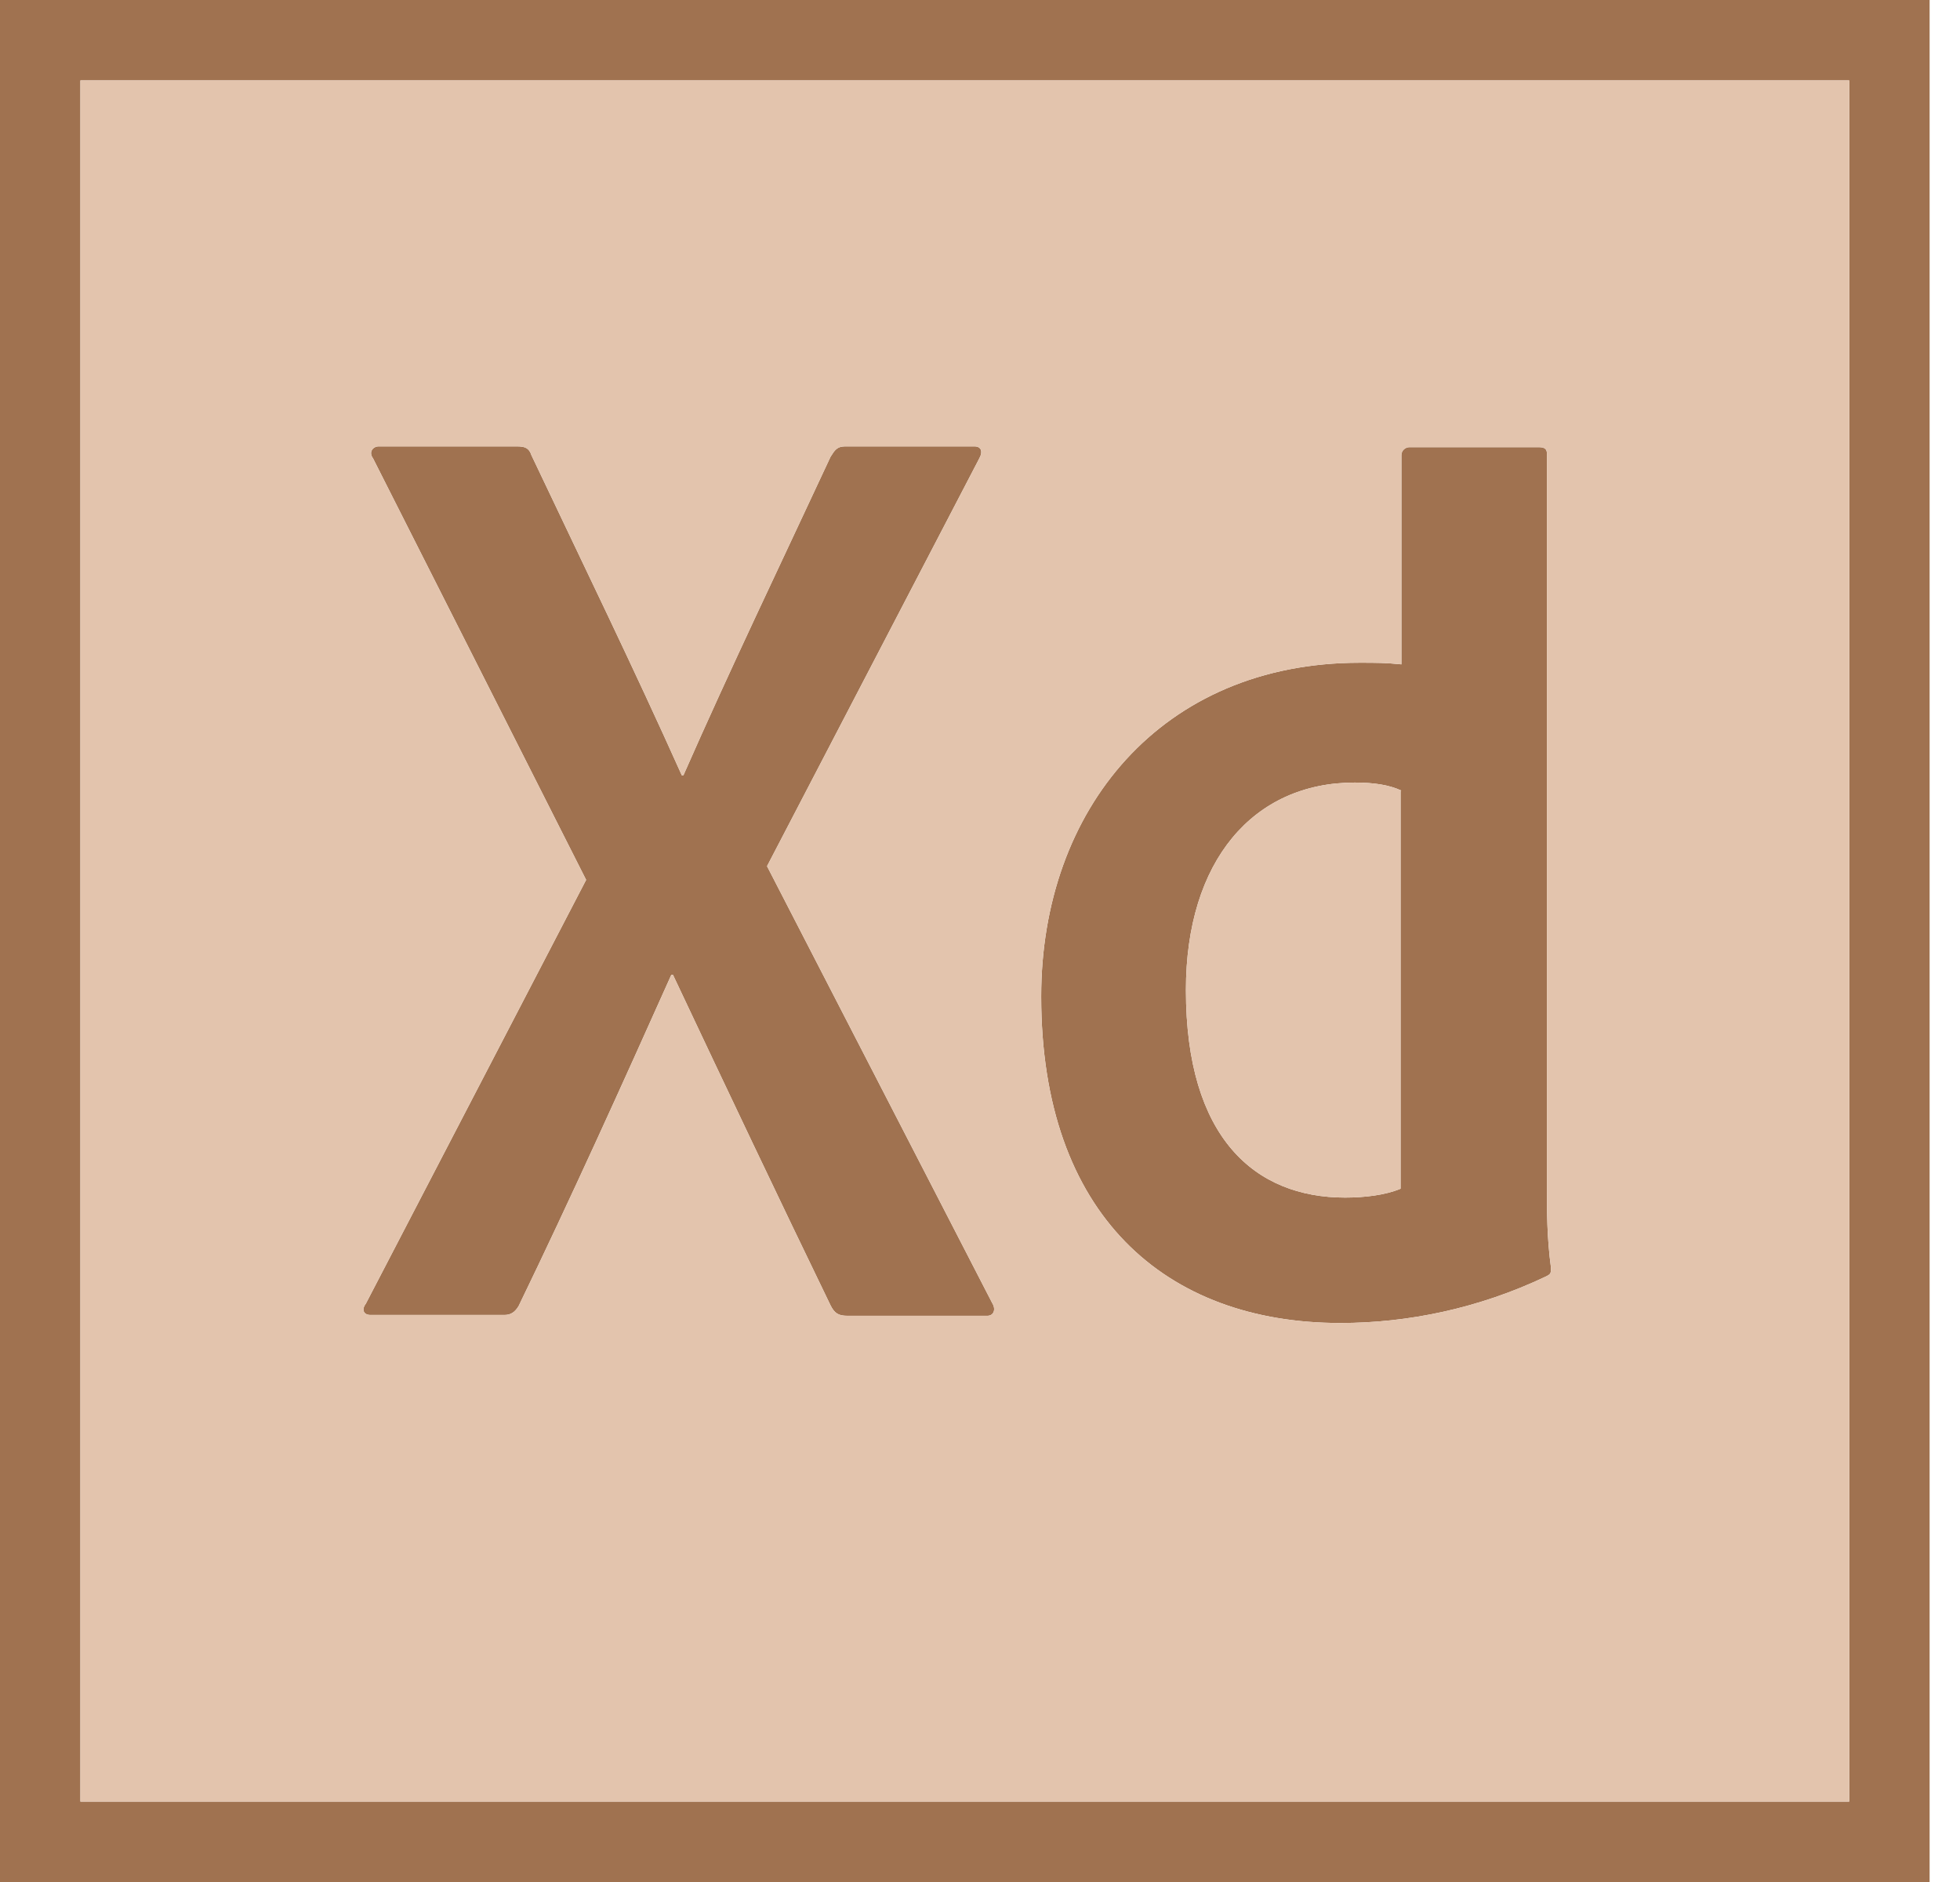
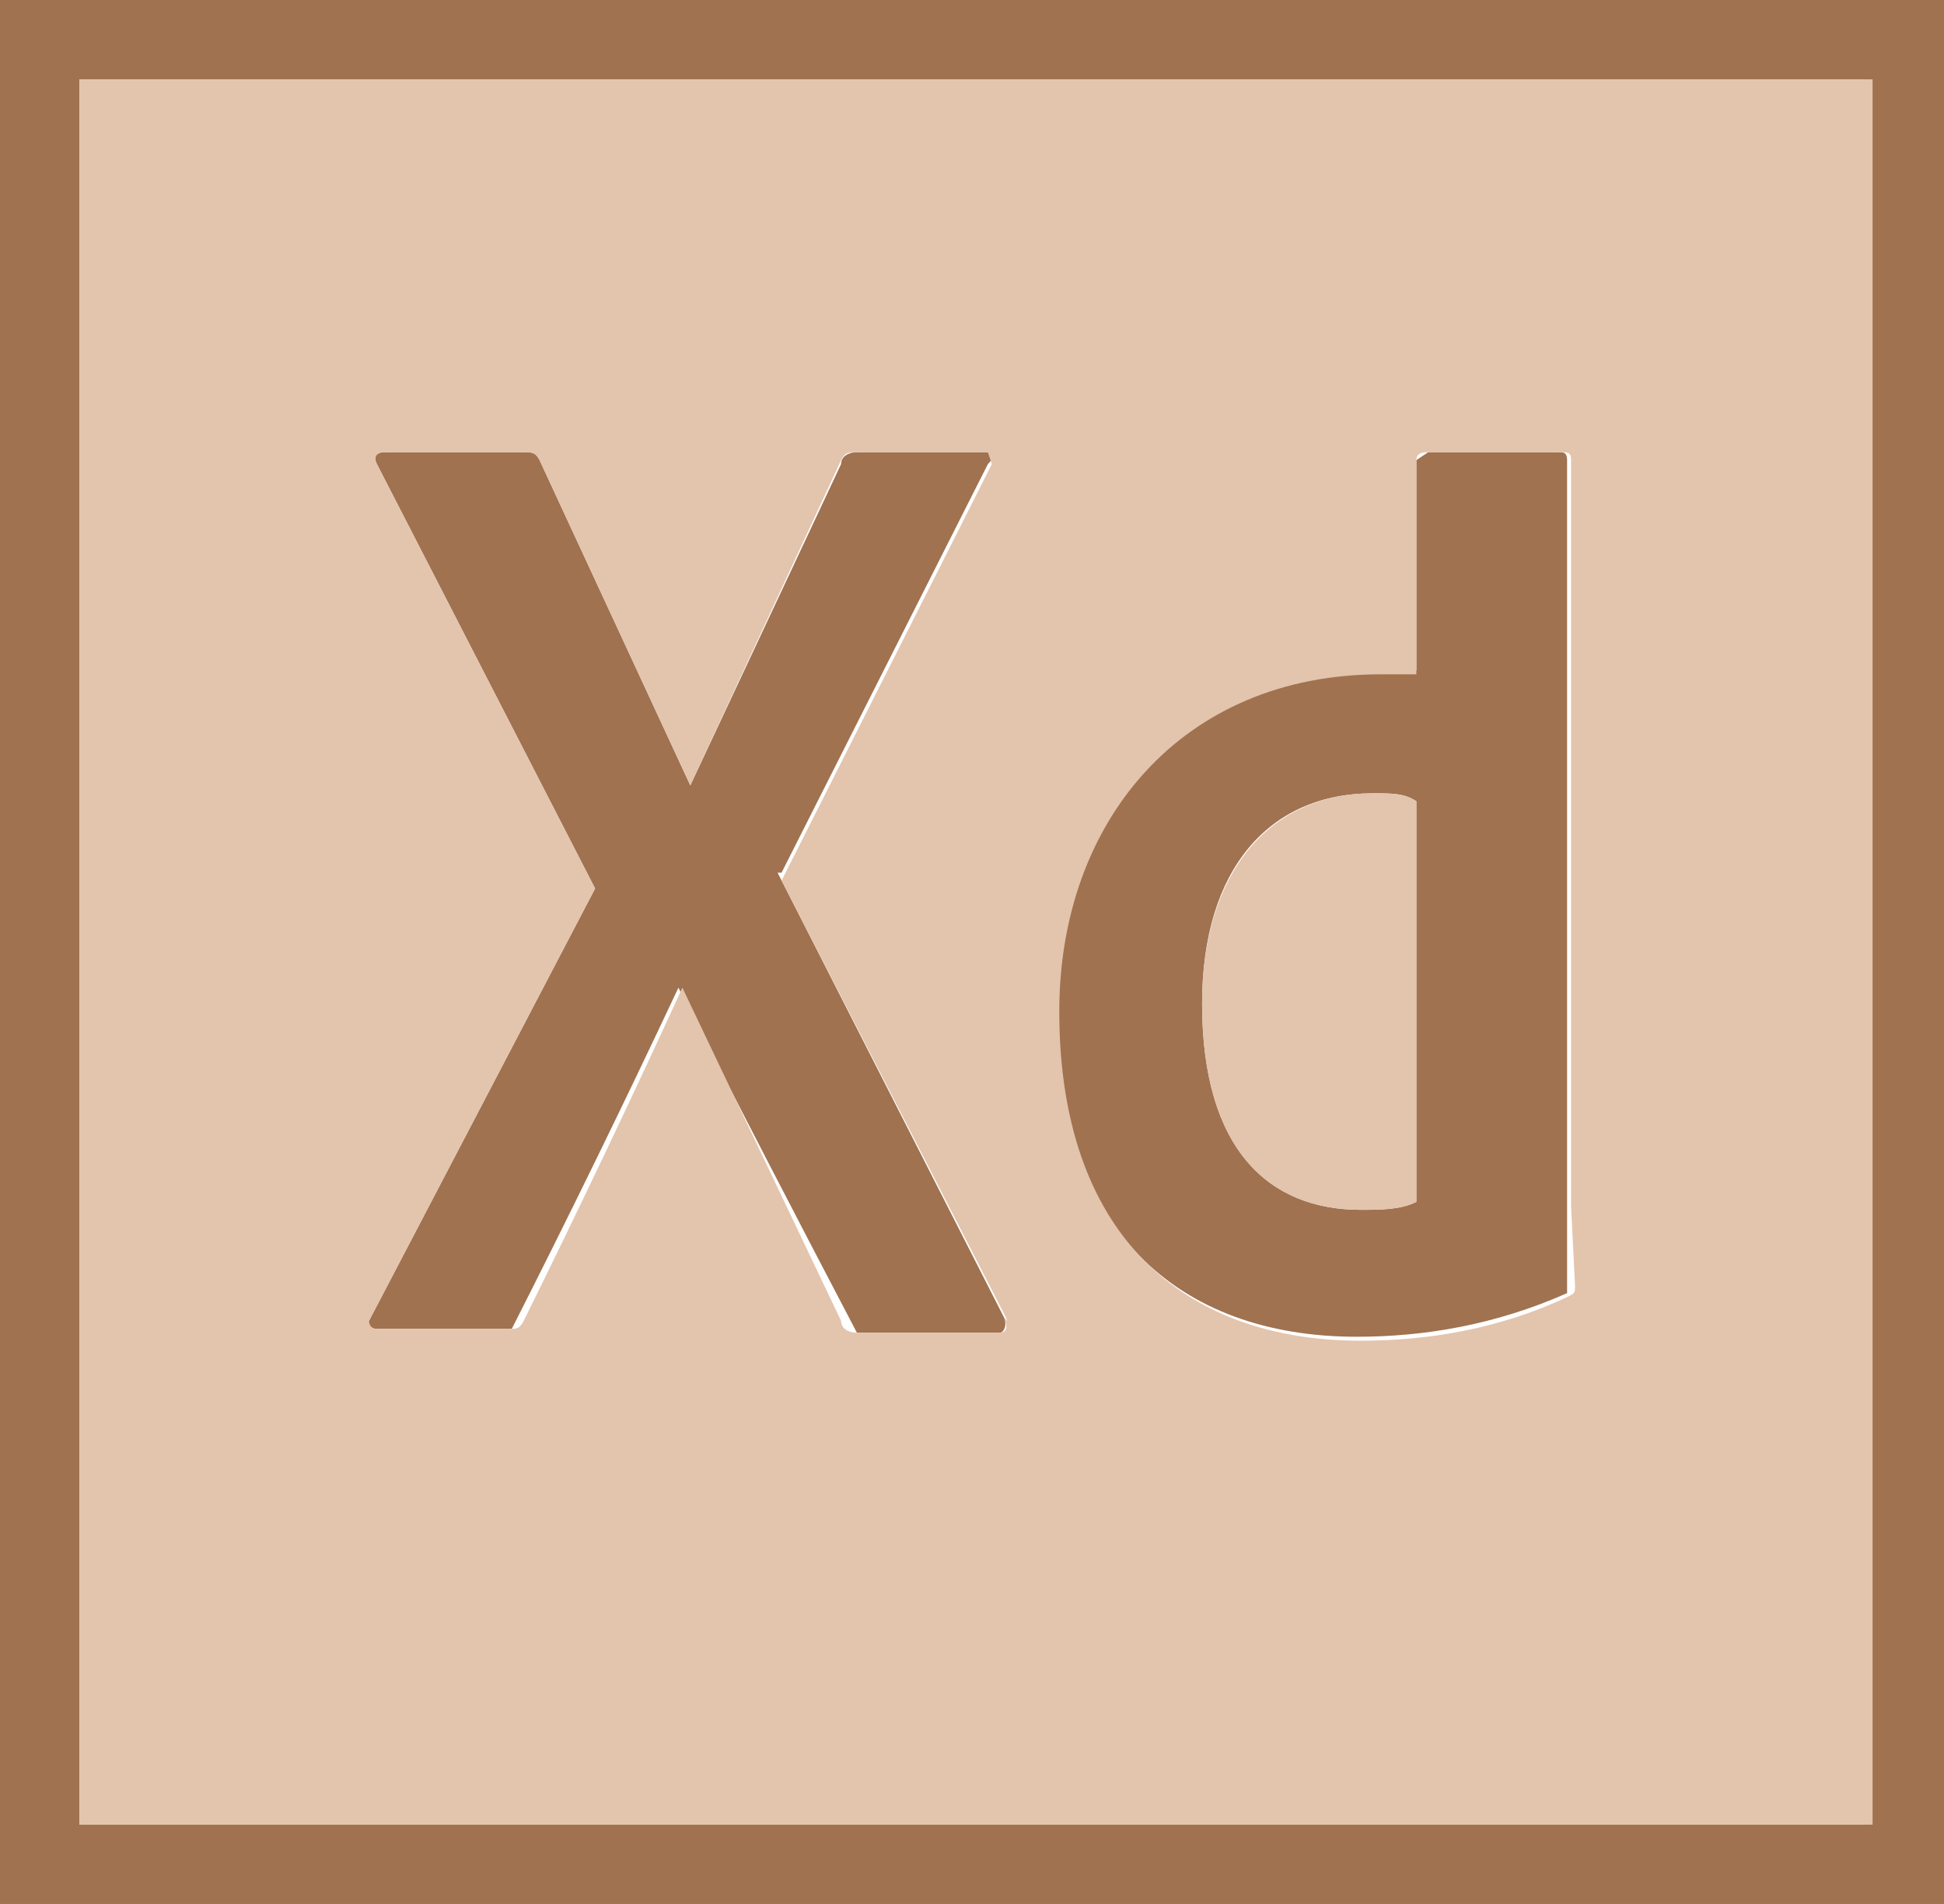
- <svg xmlns="http://www.w3.org/2000/svg" width="50" height="48" viewBox="0 0 50 48" fill="none">
-   <path fill-rule="evenodd" clip-rule="evenodd" d="M26.561 25.415C26.561 20.636 29.638 16.903 34.683 16.903H34.686C35.115 16.903 35.34 16.903 35.75 16.944V11.61C35.75 11.487 35.852 11.405 35.955 11.405H39.257C39.421 11.405 39.462 11.467 39.462 11.569V30.318C39.462 30.872 39.462 31.569 39.565 32.328C39.565 32.472 39.565 32.492 39.442 32.554C37.719 33.374 35.914 33.743 34.191 33.743C29.74 33.743 26.561 30.995 26.561 25.415ZM34.56 19.959C35.053 19.959 35.442 20.02 35.75 20.164H35.729V30.318C35.34 30.482 34.806 30.544 34.314 30.544C32.017 30.544 30.253 29.026 30.253 25.251C30.253 21.949 31.976 19.959 34.56 19.959Z" fill="#A07250" />
-   <path fill-rule="evenodd" clip-rule="evenodd" d="M0 0V48H49.225V0H0ZM47.174 2.051H2.051V45.949H47.174V2.051Z" fill="#A07250" />
-   <path d="M19.567 22.092L25.31 33.231C25.413 33.395 25.351 33.559 25.187 33.559H21.618C21.392 33.559 21.29 33.498 21.187 33.292C19.875 30.585 18.541 27.774 17.167 24.862H17.126C15.896 27.61 14.542 30.605 13.229 33.313C13.127 33.477 13.024 33.538 12.86 33.538H9.455C9.25 33.538 9.23 33.374 9.332 33.251L14.952 22.441L9.517 11.692C9.394 11.528 9.517 11.385 9.66 11.385H13.188C13.393 11.385 13.496 11.426 13.557 11.61C14.85 14.338 16.162 17.026 17.393 19.774H17.434C18.624 17.067 19.936 14.338 21.187 11.651L21.191 11.645C21.291 11.485 21.354 11.385 21.557 11.385H24.859C25.023 11.385 25.084 11.508 24.982 11.692L19.567 22.092Z" fill="#A07250" />
-   <path fill-rule="evenodd" clip-rule="evenodd" d="M2.051 2.051H47.174V45.949H2.051V2.051ZM34.683 16.903C29.638 16.903 26.561 20.636 26.561 25.415C26.561 30.995 29.74 33.743 34.191 33.743C35.914 33.743 37.719 33.374 39.442 32.554C39.565 32.492 39.565 32.472 39.565 32.328C39.462 31.569 39.462 30.872 39.462 30.318V11.569C39.462 11.467 39.421 11.405 39.257 11.405H35.955C35.852 11.405 35.75 11.487 35.75 11.61V16.944C35.34 16.903 35.115 16.903 34.686 16.903H34.683ZM25.31 33.231L19.567 22.092L24.982 11.692C25.084 11.508 25.023 11.385 24.859 11.385H21.557C21.354 11.385 21.291 11.485 21.191 11.645L21.187 11.651C19.936 14.338 18.624 17.067 17.434 19.774H17.393C16.162 17.026 14.85 14.338 13.557 11.61C13.496 11.426 13.393 11.385 13.188 11.385H9.66C9.517 11.385 9.394 11.528 9.517 11.692L14.952 22.441L9.332 33.251C9.23 33.374 9.25 33.538 9.455 33.538H12.86C13.024 33.538 13.127 33.477 13.229 33.313C14.542 30.605 15.896 27.61 17.126 24.862H17.167C18.541 27.774 19.875 30.585 21.187 33.292C21.29 33.498 21.392 33.559 21.618 33.559H25.187C25.351 33.559 25.413 33.395 25.31 33.231Z" fill="#E3C4AD" />
-   <path d="M35.75 20.164C35.442 20.02 35.053 19.959 34.56 19.959C31.976 19.959 30.253 21.949 30.253 25.251C30.253 29.026 32.017 30.544 34.314 30.544C34.806 30.544 35.34 30.482 35.729 30.318V20.164H35.75Z" fill="#E3C4AD" />
+ <svg xmlns="http://www.w3.org/2000/svg" width="49" height="48" fill="none">
+   <path fill="#A07250" fill-rule="evenodd" d="M26.6 25.4c0-4.8 3-8.5 8-8.5h1.1v-5.3l.3-.2h3.3c.1 0 .2 0 .2.2v21c-1.8.8-3.6 1.1-5.3 1.1-4.5 0-7.6-2.7-7.6-8.3Zm8-5.4c.5 0 .8 0 1.1.2v10.1c-.4.2-.9.2-1.4.2-2.3 0-4-1.5-4-5.2 0-3.4 1.7-5.3 4.3-5.3Z" clip-rule="evenodd" />
+   <path fill="#A07250" fill-rule="evenodd" d="M0 0v48h49.2V0H0Zm47.2 2H2v44h45V2Z" clip-rule="evenodd" />
+   <path fill="#A07250" d="m19.6 22 5.7 11.2c.1.2 0 .4-.1.4h-3.6a886 886 0 0 1-4.5-8.7 315 315 0 0 1-4.2 8.6H9.5c-.2 0-.3-.1-.2-.2L15 22.4 9.5 11.7c-.1-.2 0-.3.2-.3h3.5c.2 0 .3 0 .4.2l3.8 8.2 3.8-8.1c0-.2.2-.3.4-.3h3.3c.1 0 .2.1 0 .3L19.7 22Z" />
+   <path fill="#E3C4AD" fill-rule="evenodd" d="M2 2h45.2v44H2V2ZM34.8 17c-5 0-8.1 3.7-8.1 8.5 0 5.6 3.1 8.3 7.6 8.3 1.7 0 3.5-.3 5.2-1.1.2-.1.2-.1.2-.3l-.1-2V11.6c0-.1 0-.2-.2-.2H36c-.1 0-.3 0-.3.2V17h-1Zm-9.4 16.3-5.7-11.1L25 11.7l-.1-.3h-3.3c-.2 0-.3 0-.4.2l-3.8 8.2-3.8-8.2c-.1-.2-.2-.2-.4-.2H9.7c-.2 0-.3.1-.2.3L15 22.4 9.3 33.3s0 .2.2.2h3.4c.1 0 .2 0 .3-.2a315 315 0 0 0 4-8.4l4 8.4c0 .2.2.3.4.3h3.6c.2 0 .2-.2.1-.4Z" clip-rule="evenodd" />
+   <path fill="#E3C4AD" d="M35.7 20.2c-.3-.2-.6-.2-1.1-.2-2.6 0-4.3 2-4.3 5.3 0 3.7 1.7 5.2 4 5.2.5 0 1 0 1.4-.2V20.2Z" />
</svg>
